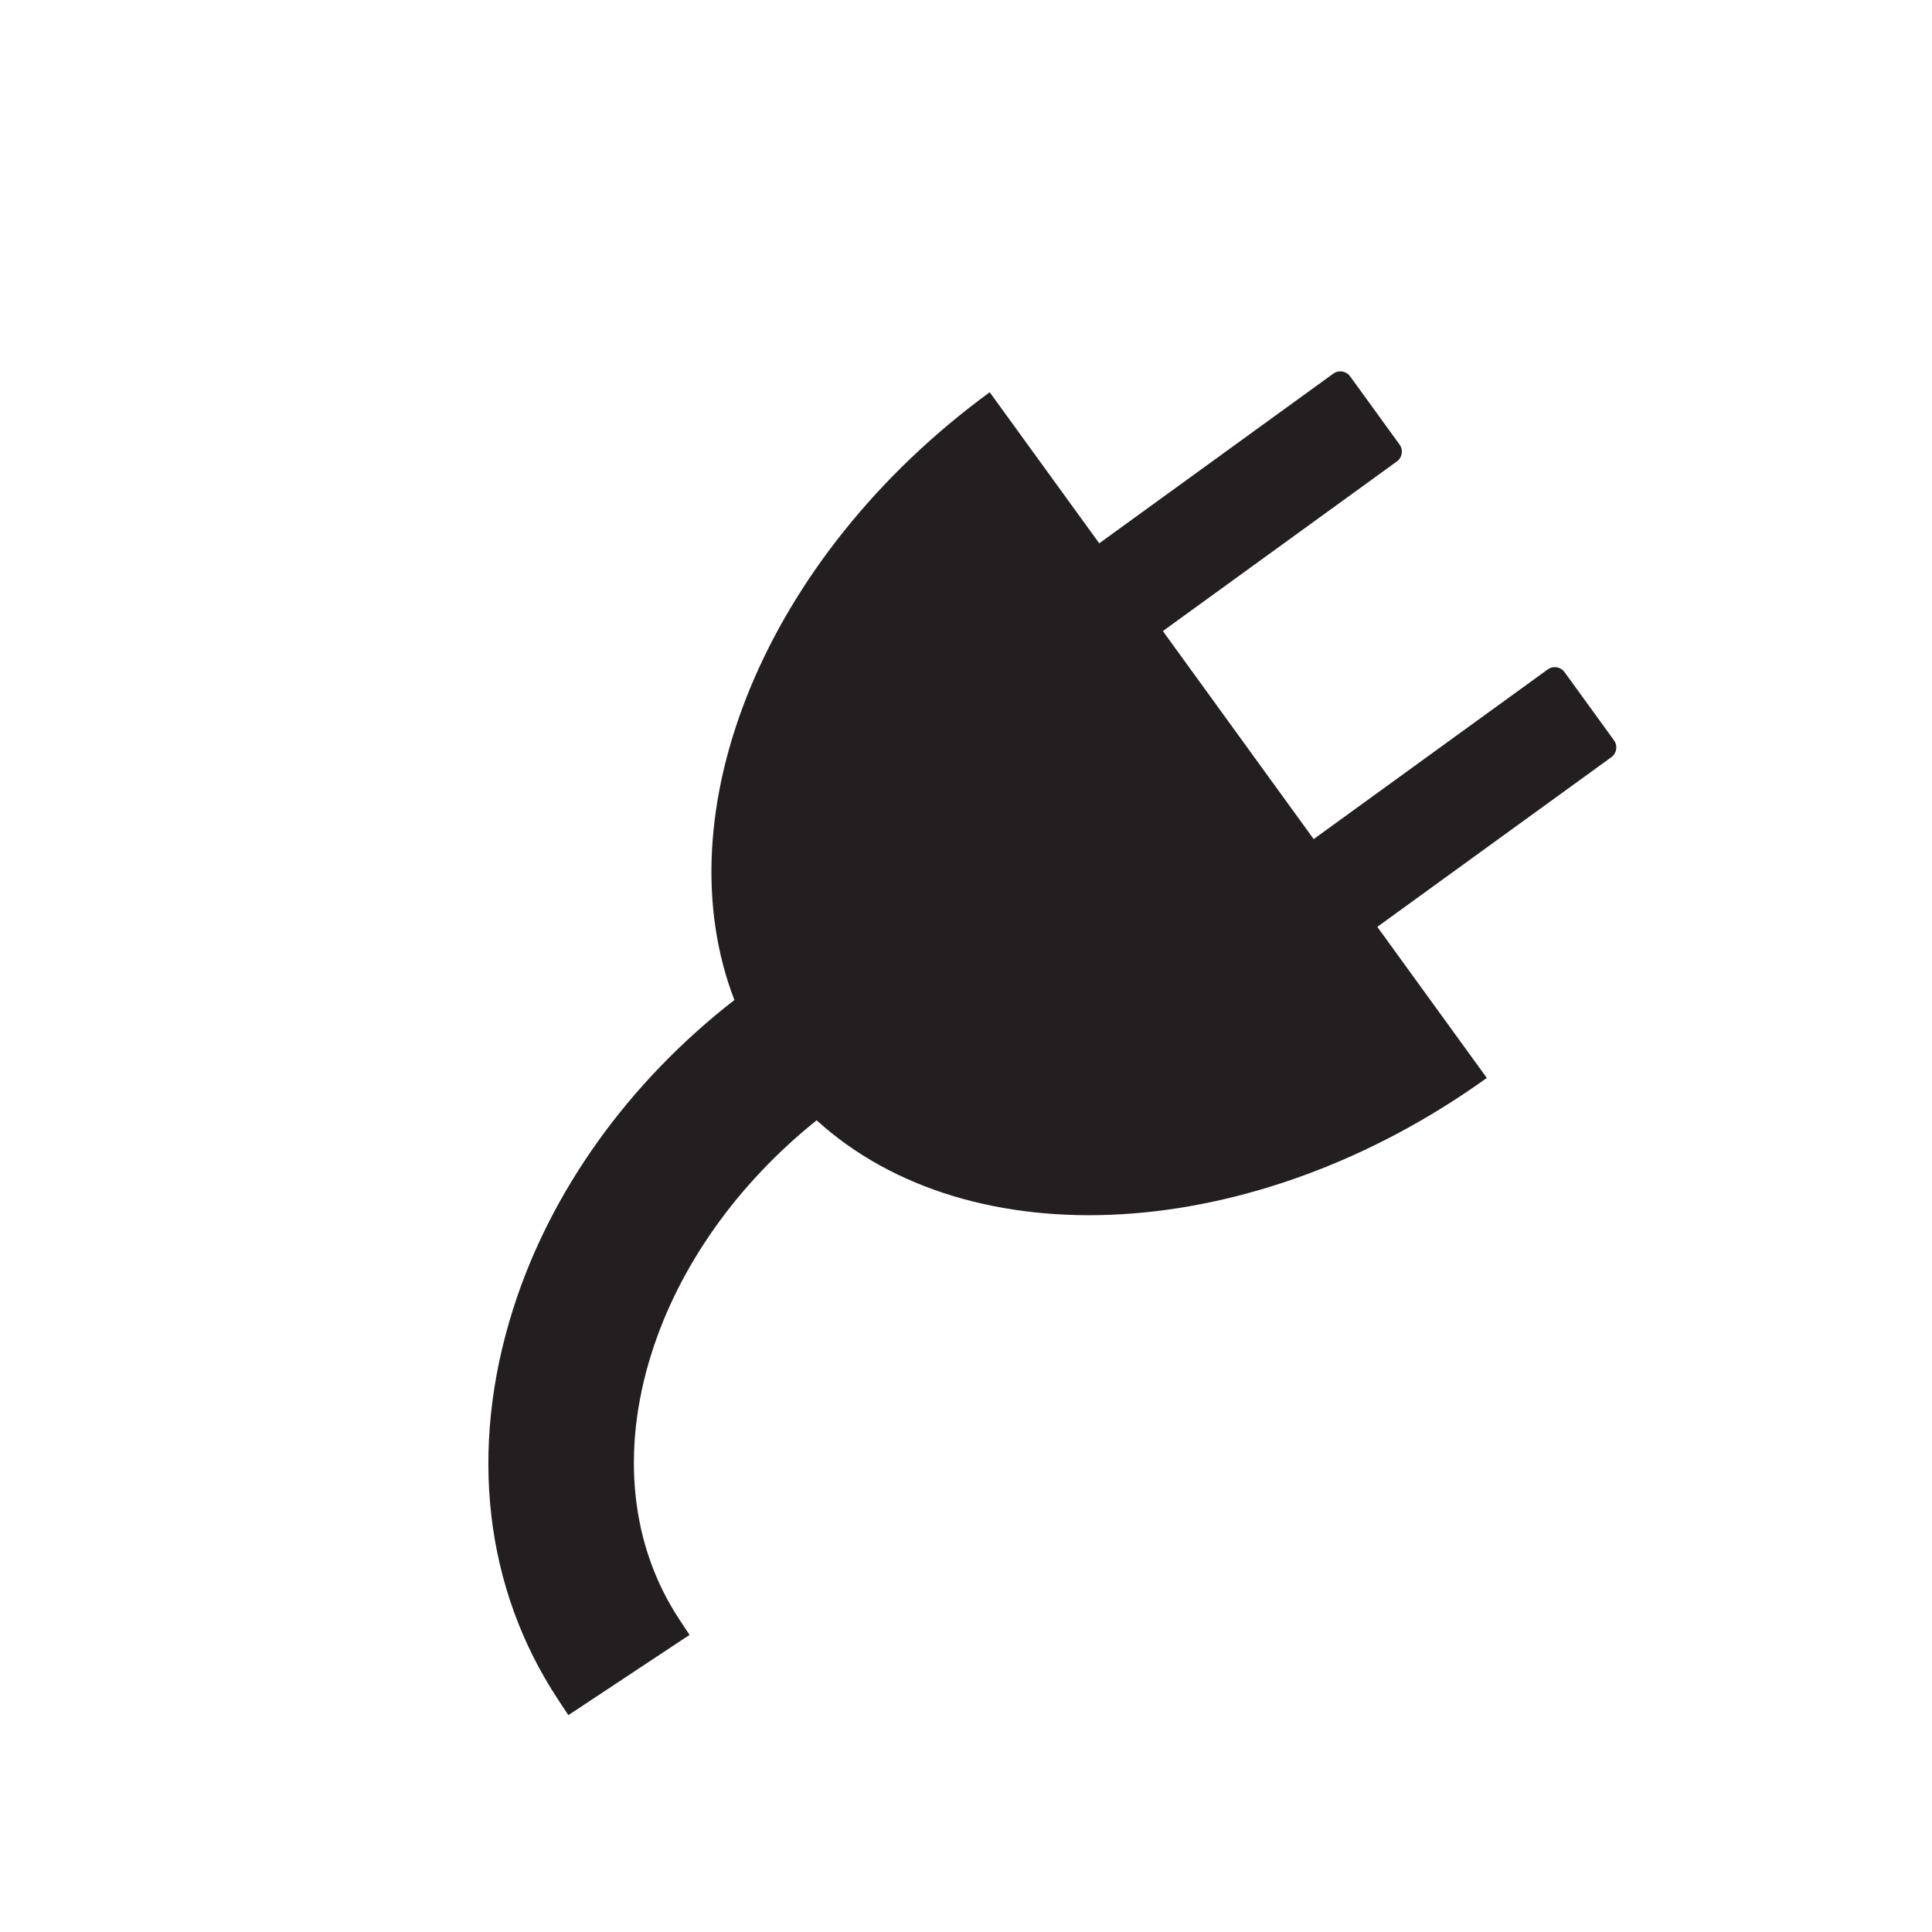
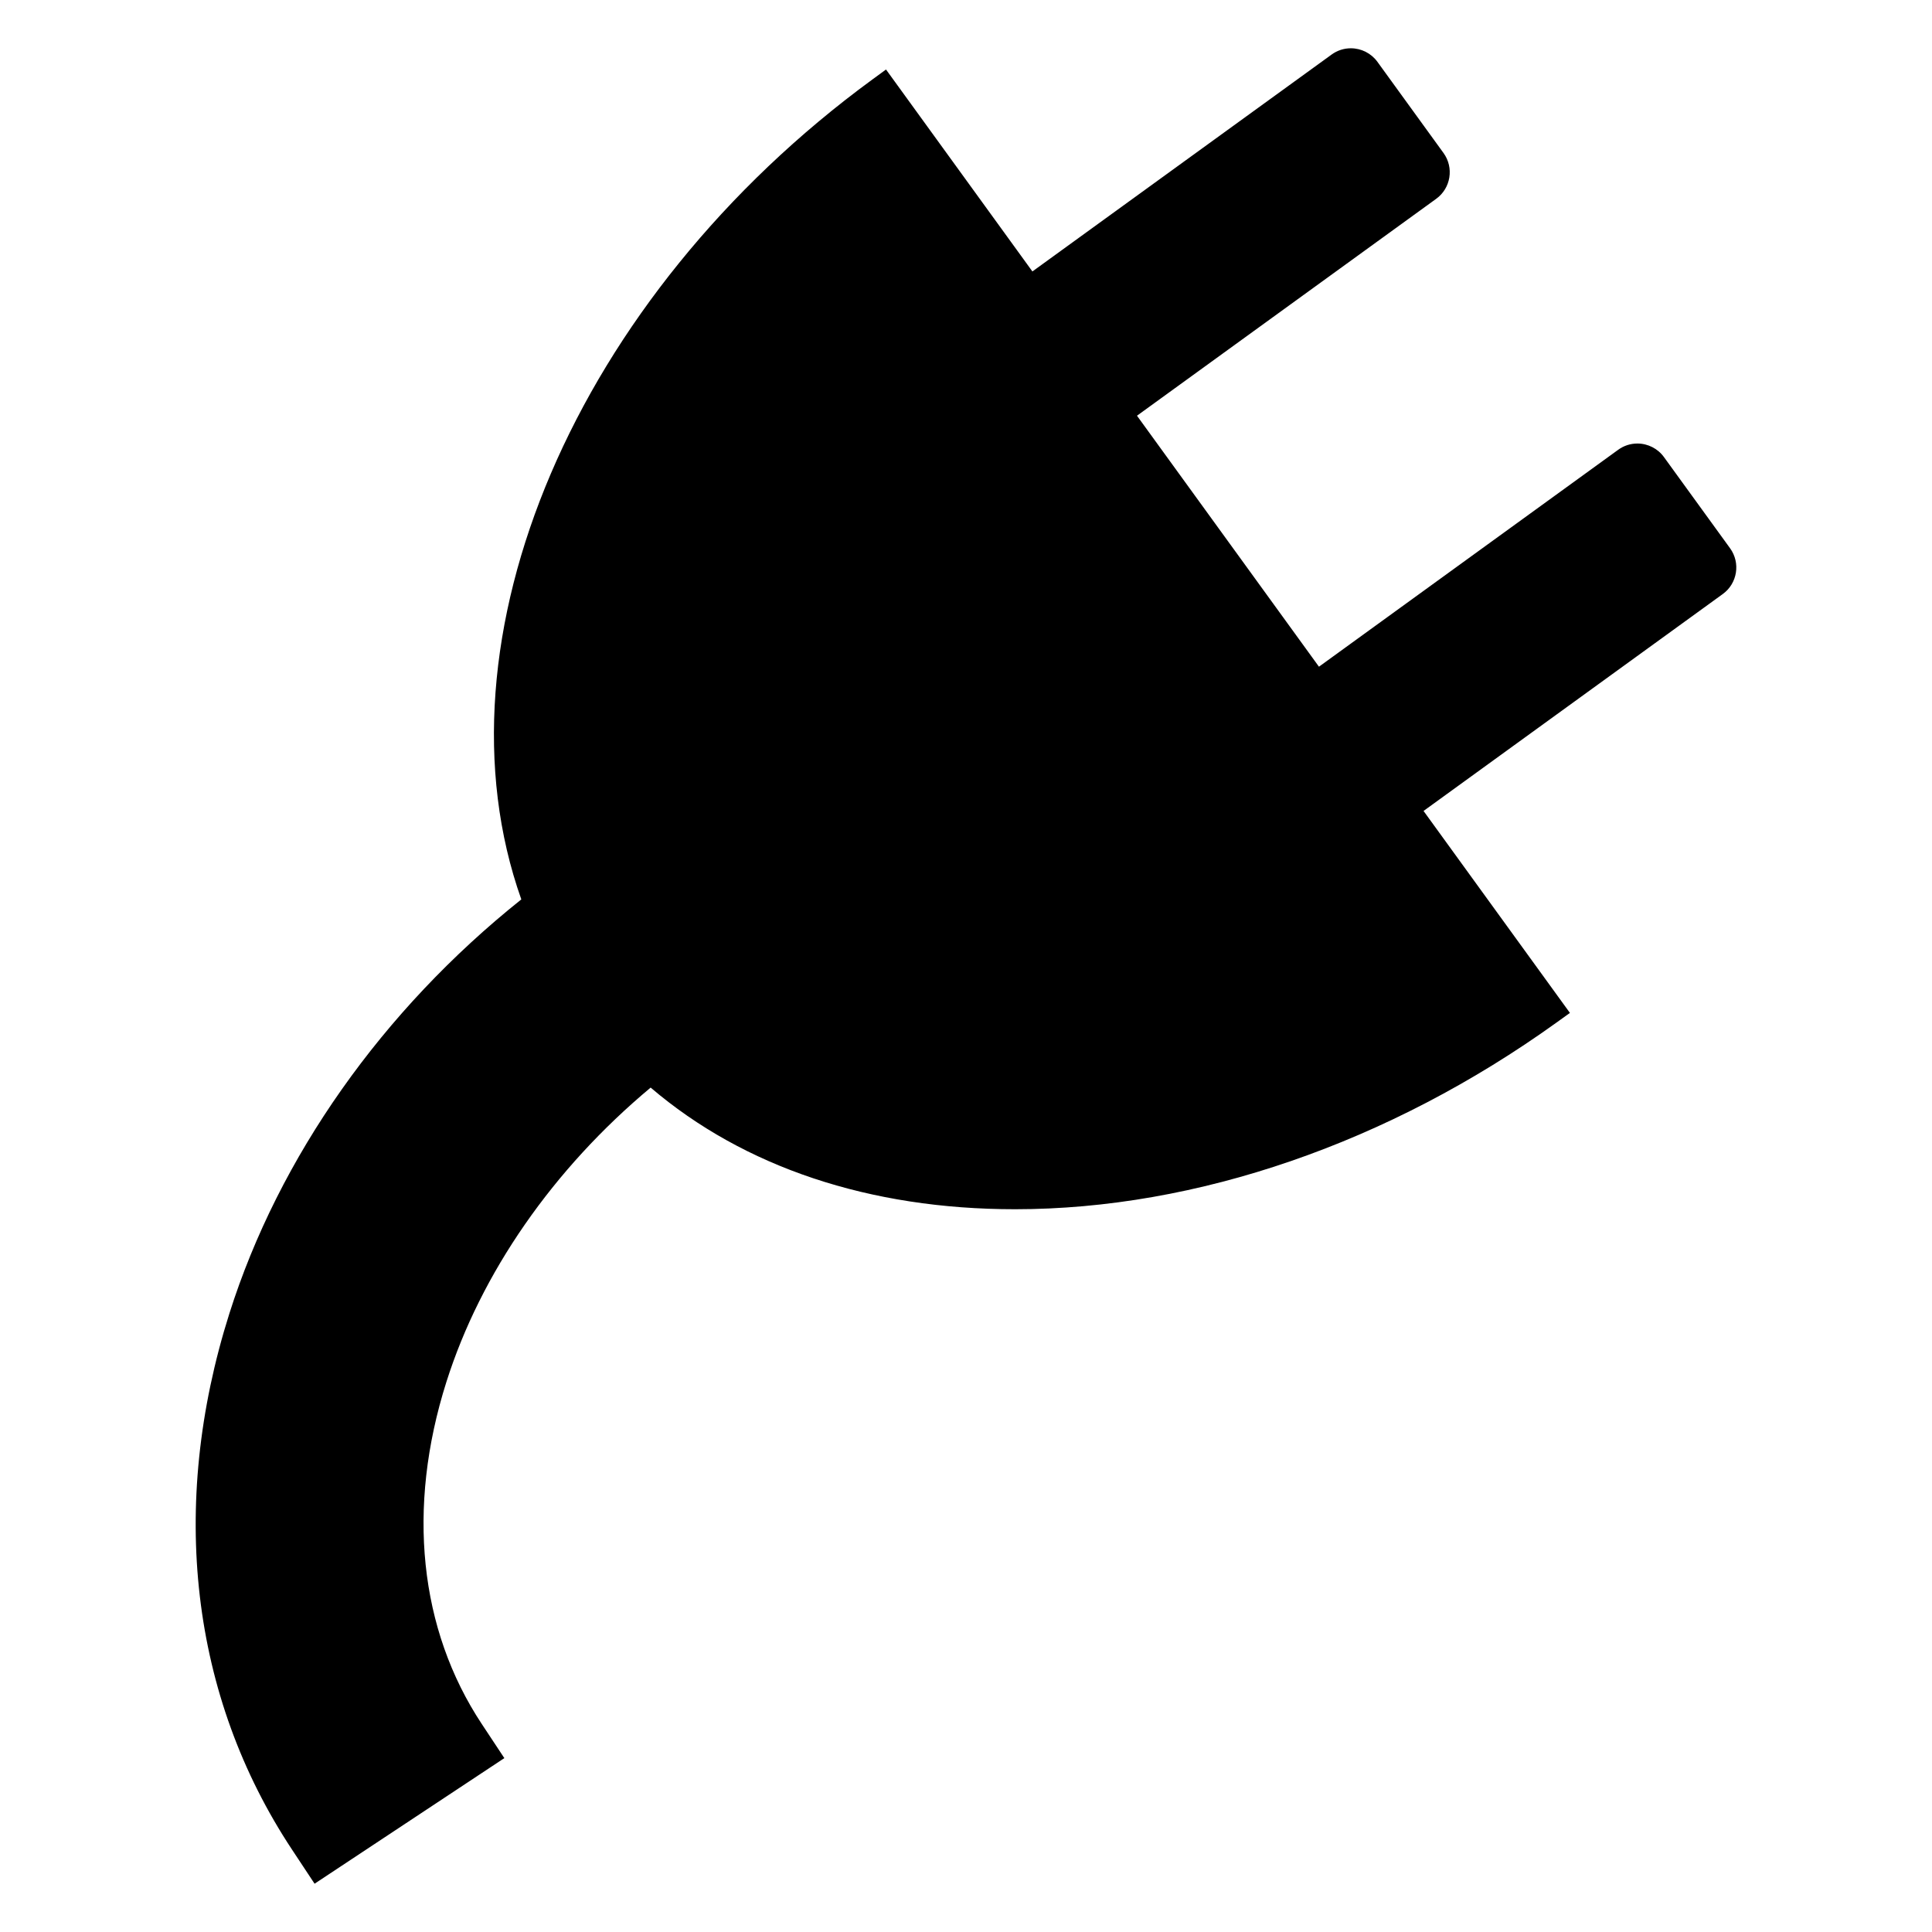
<svg xmlns="http://www.w3.org/2000/svg" version="1.0" id="Layer_1" x="0px" y="0px" width="283.46px" height="283.46px" viewBox="0 0 283.46 283.46" enable-background="new 0 0 283.46 283.46" xml:space="preserve">
-   <path fill="#231F20" d="M204.951,67.698c0.79-0.573,0.967-1.678,0.394-2.468l-7.26-10.015c-0.574-0.79-1.678-0.966-2.468-0.393  l-34.338,24.892L145.21,57.547c-33.101,24.218-48.071,61.67-37.46,89.173c-15.52,12.059-27,28.063-32.488,45.402  c-6.522,20.609-4.156,40.961,6.664,57.307l1.463,2.213l17.783-11.77l-1.464-2.213c-7.193-10.869-8.655-24.756-4.114-39.104  c4.072-12.869,12.615-24.877,24.222-34.188c22.444,20.43,64.062,18.402,98.329-6.213l-16.068-22.167l34.337-24.892  c0.79-0.573,0.967-1.678,0.394-2.468l-7.261-10.015c-0.572-0.791-1.678-0.967-2.468-0.394l-34.338,24.893L170.614,92.59  L204.951,67.698z" />
+   <path d="M253.835,80.442l-9.701-13.379c-0.899-1.246-2.356-1.99-3.896-1.99c-1.02,0-1.995,0.317-2.819,0.916l-43.904,31.828  l-26.698-36.824l43.903-31.827c2.146-1.555,2.627-4.566,1.073-6.714L202.09,9.067c-0.903-1.242-2.358-1.983-3.893-1.983  c-1.02,0-1.994,0.316-2.821,0.916l-43.904,31.827l-21.478-29.63l-1.982,1.451C84.392,43.561,62.971,93.844,76.487,131.96  c-20.382,16.264-35.561,37.776-42.833,60.754c-8.943,28.258-5.677,56.195,9.196,78.664l3.305,4.998l27.841-18.428l-3.305-4.998  c-9.197-13.896-11.045-31.713-5.206-50.166c5.063-16,15.673-31.275,29.977-43.215c13.686,11.686,32.121,17.848,53.469,17.848  c26.637,0,54.84-9.721,79.411-27.371l1.995-1.434l-21.477-29.63l43.902-31.826C254.911,85.601,255.391,82.588,253.835,80.442z" />
</svg>
